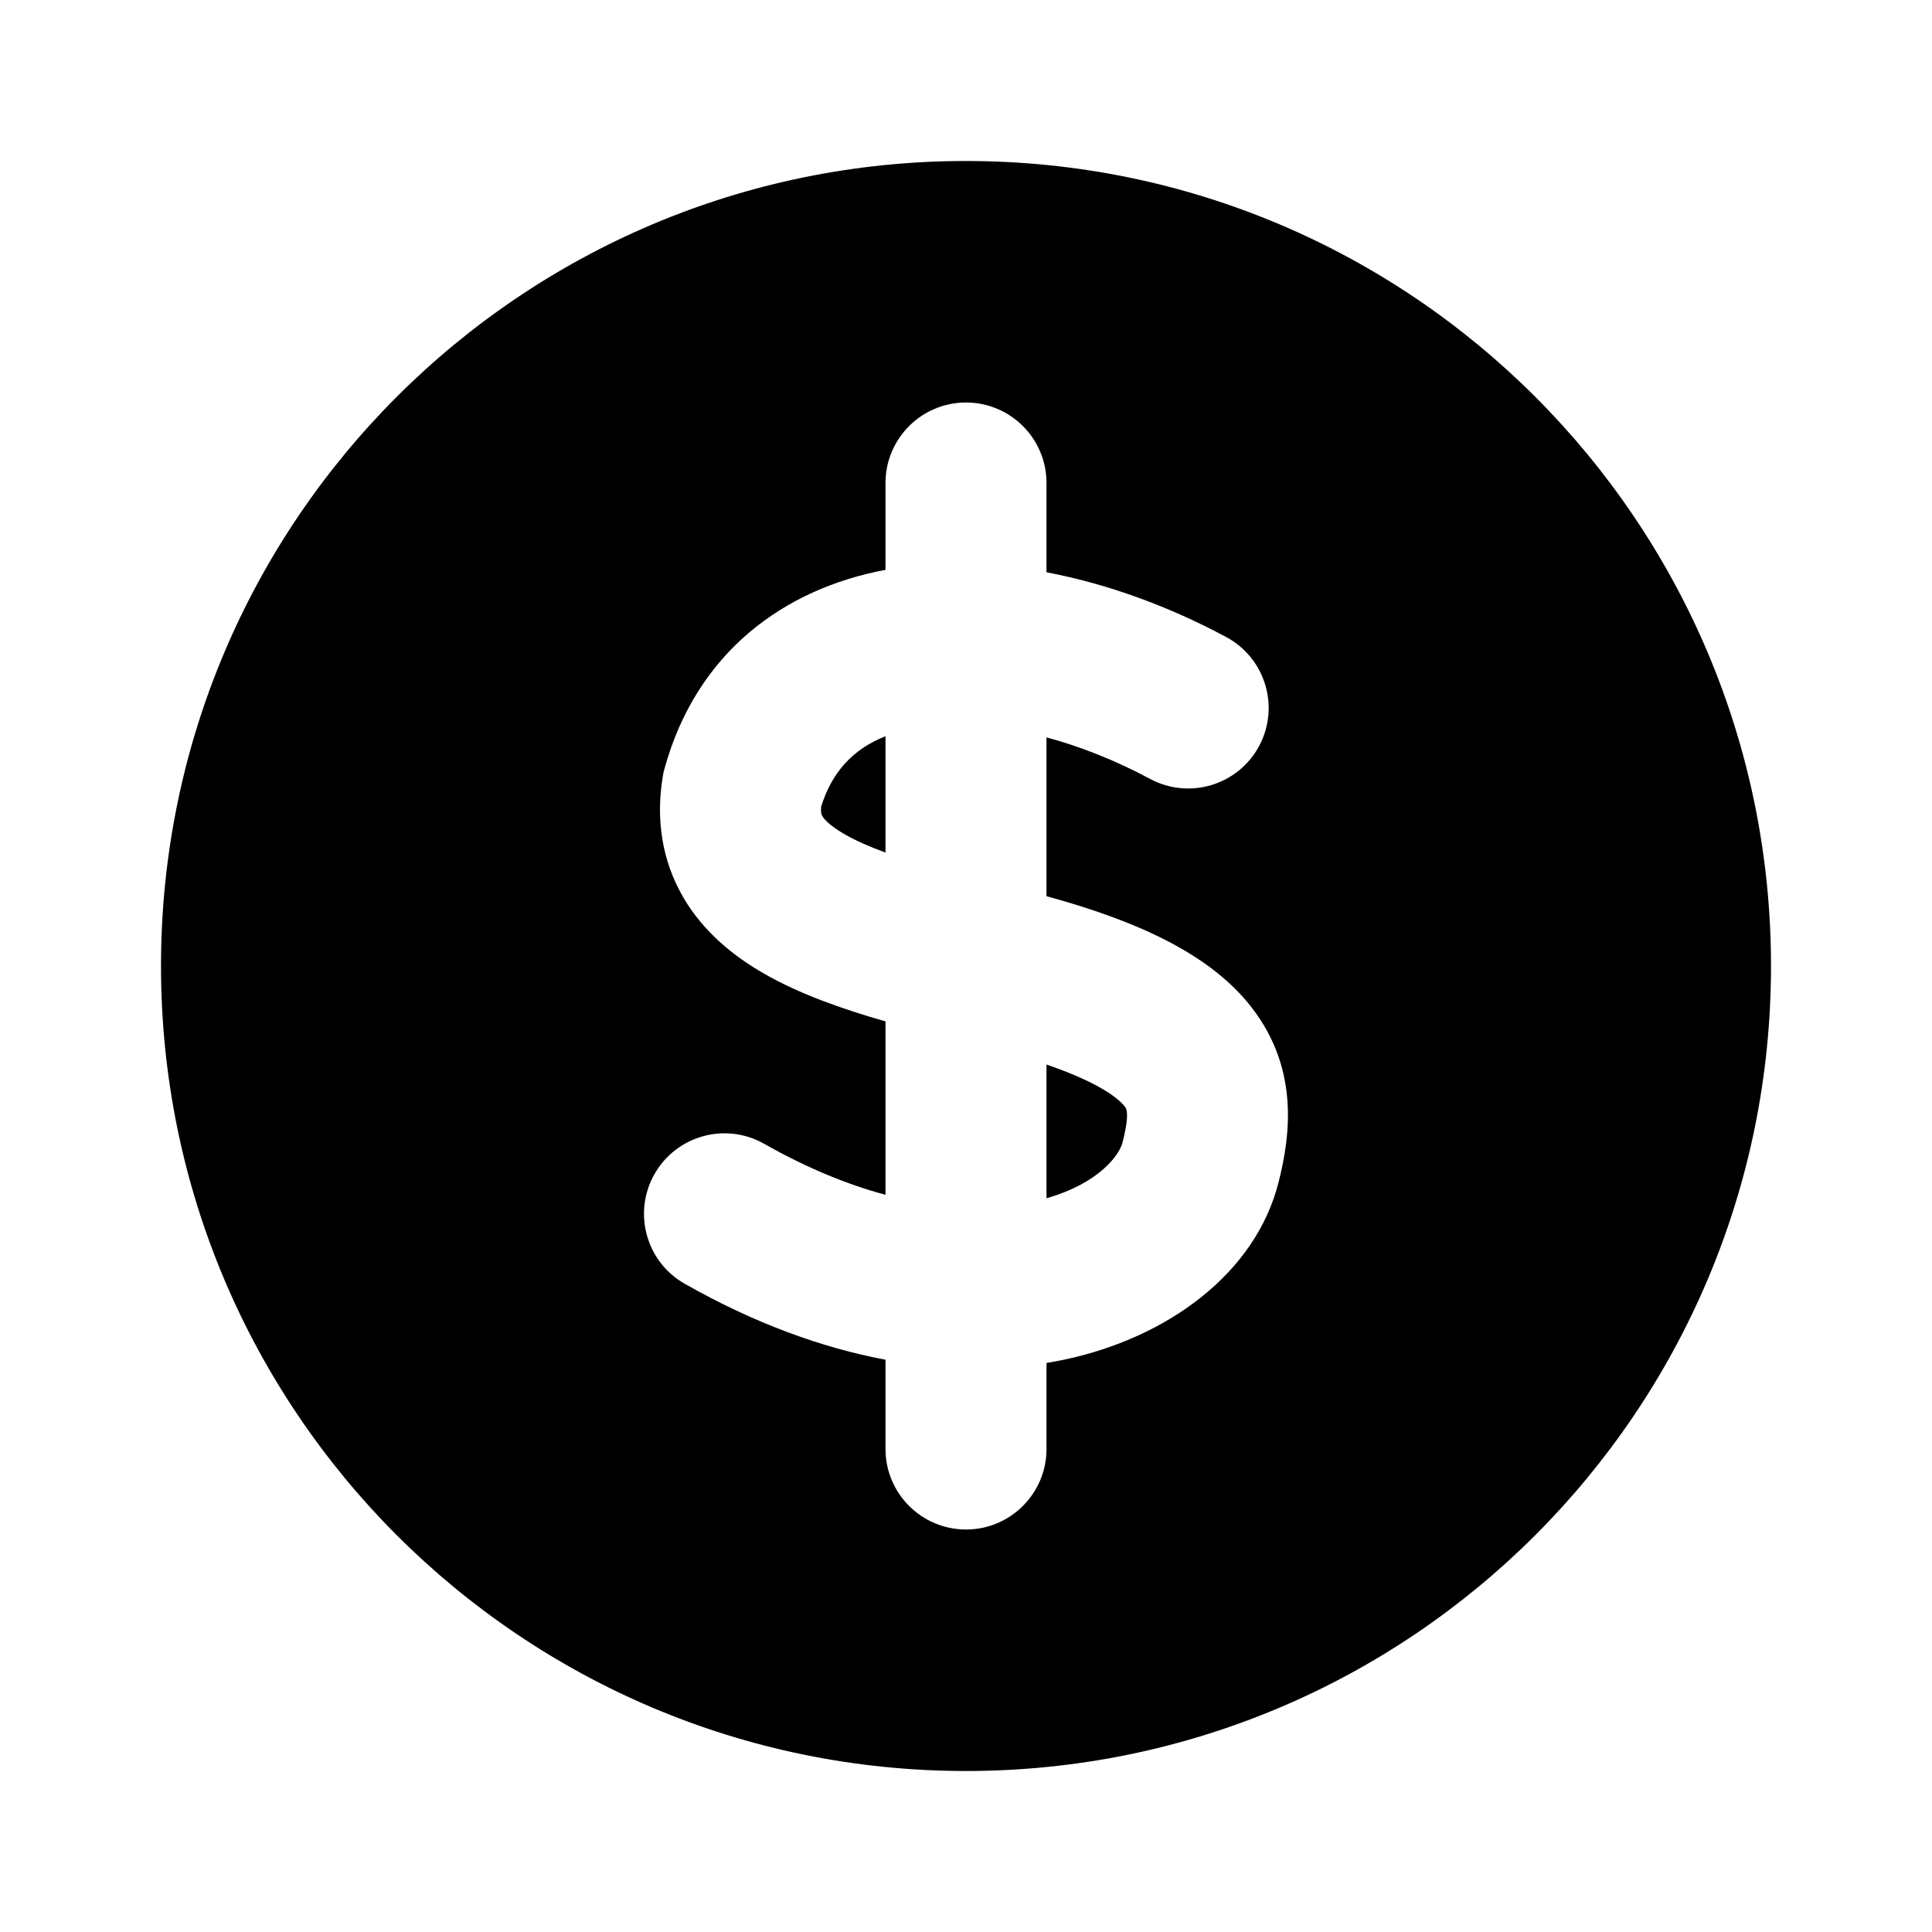
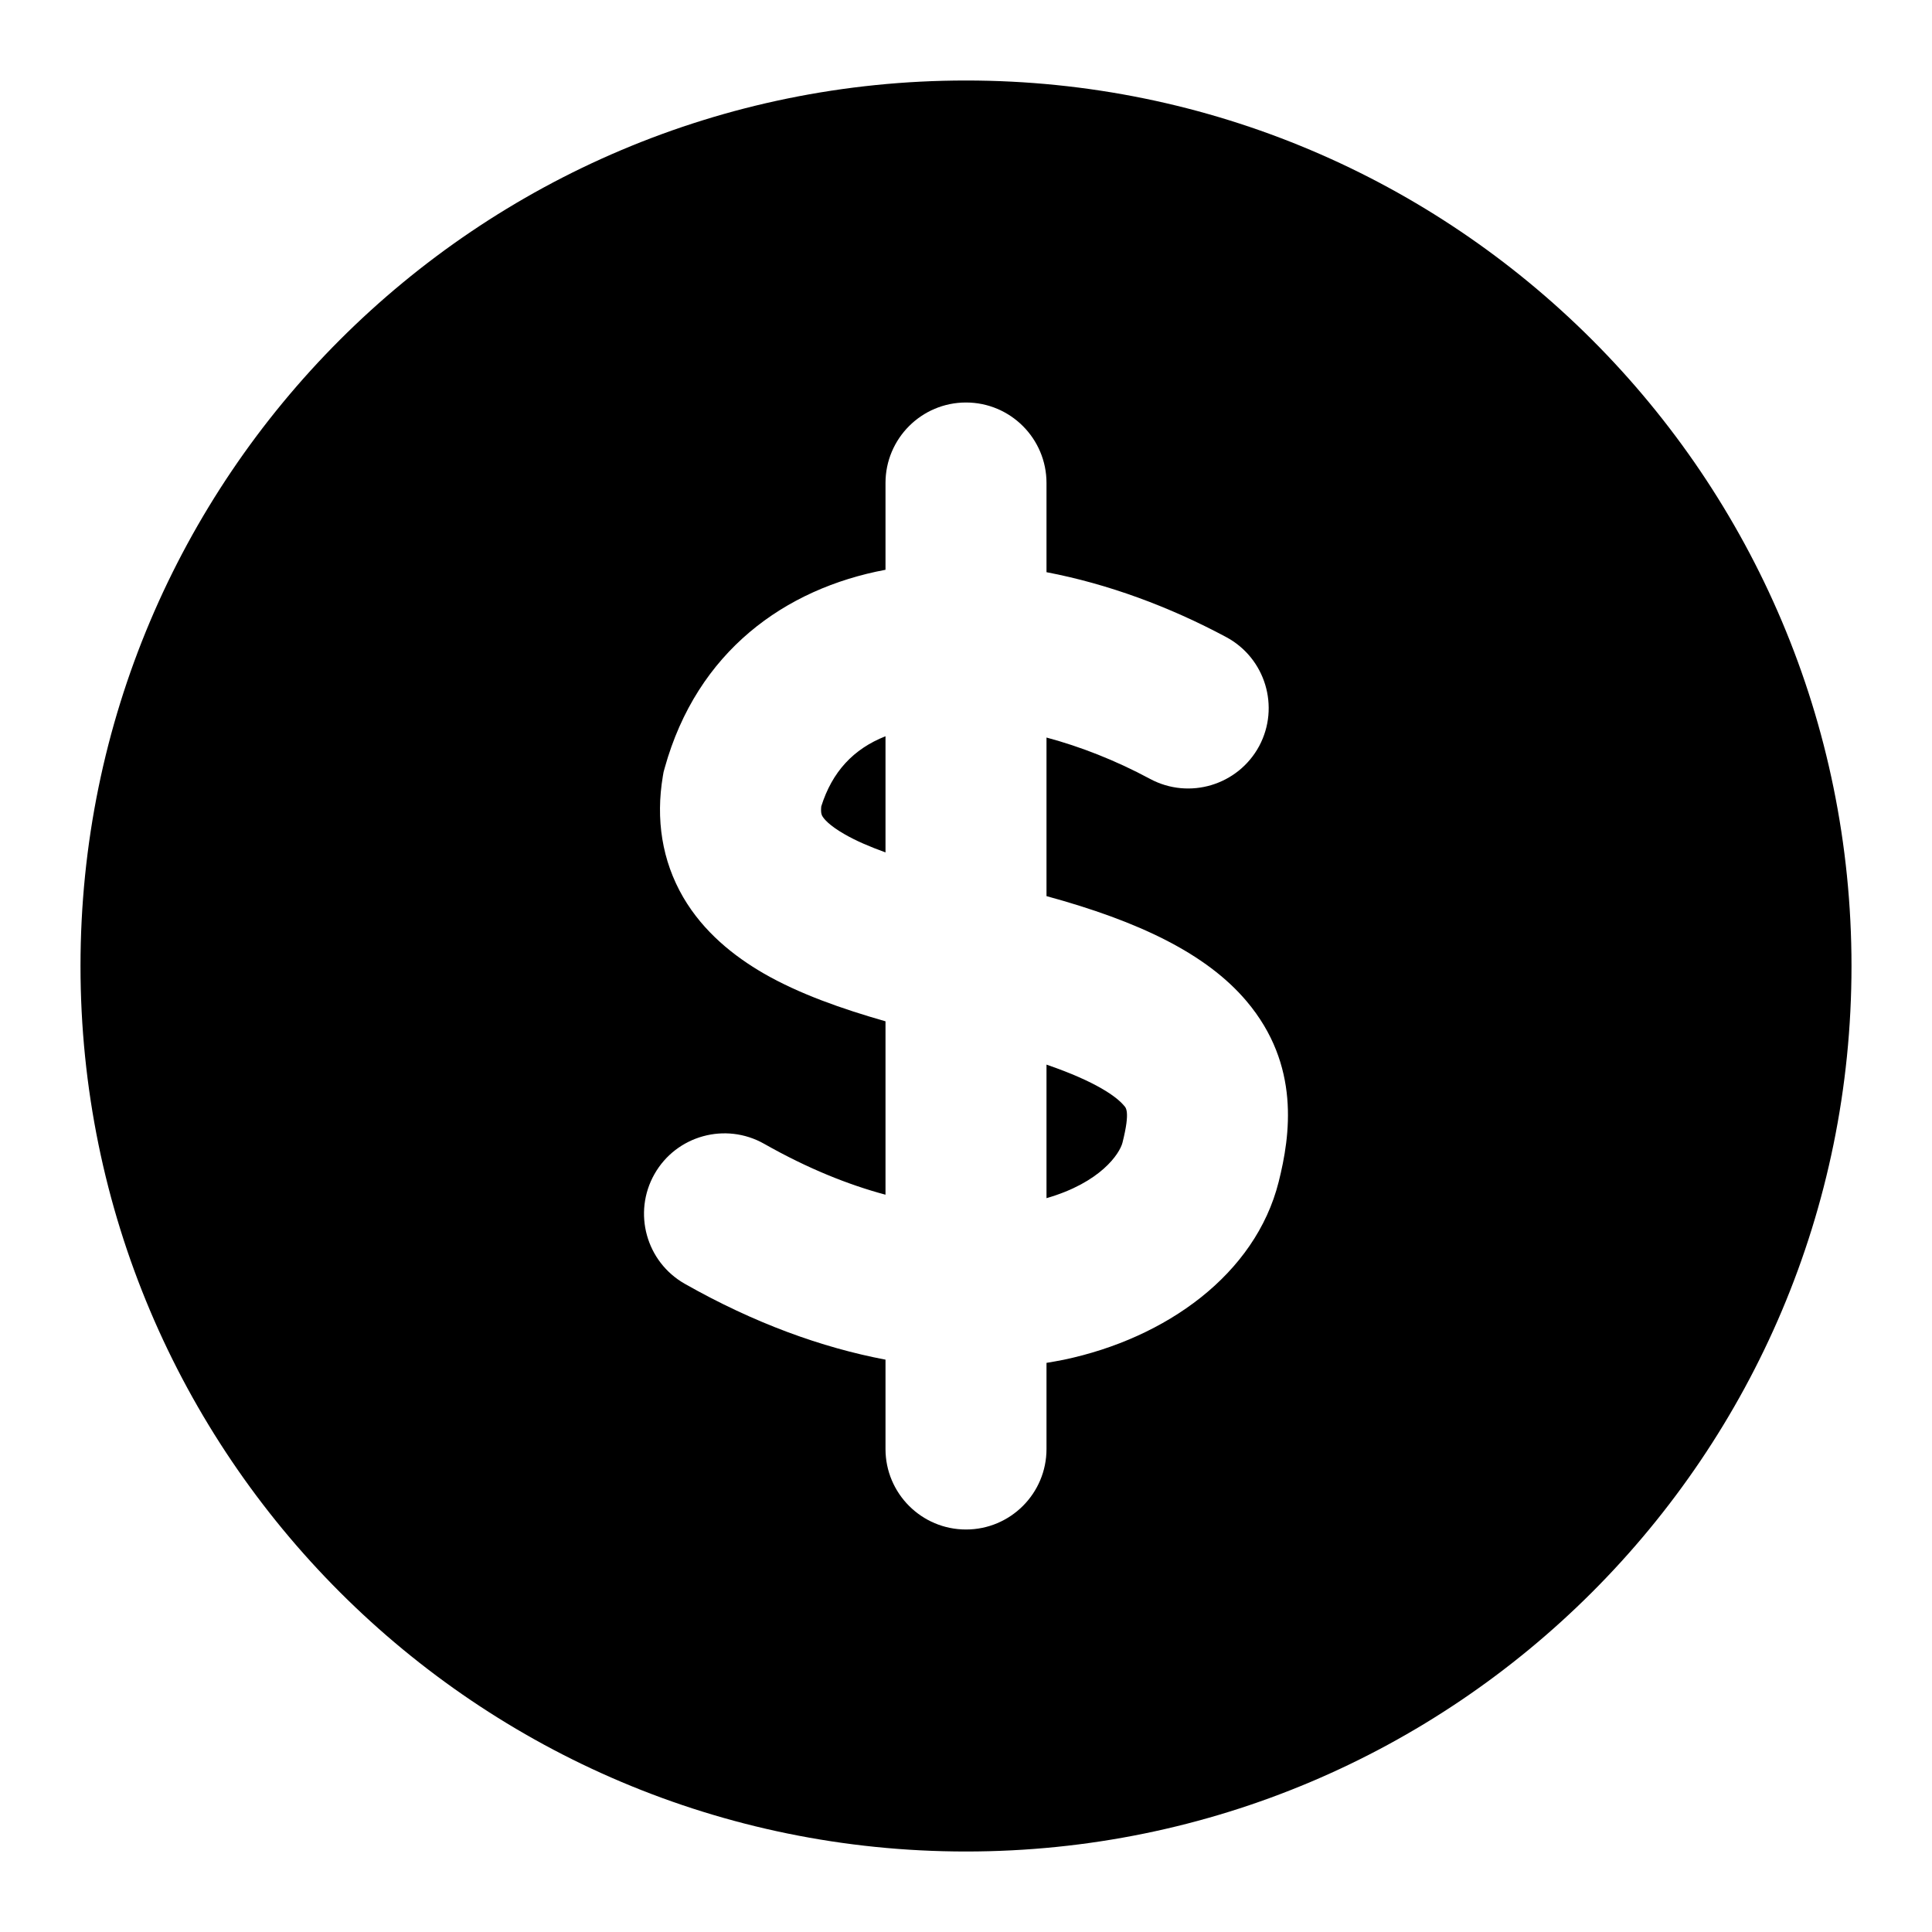
<svg xmlns="http://www.w3.org/2000/svg" width="24" height="24" viewBox="0 0 24 24" fill="none">
  <g class="oi-circle-dollar-fill">
-     <path class="oi-fill" fill-rule="evenodd" clip-rule="evenodd" d="M12 22C17.523 22 22 17.523 22 12C22 6.477 17.523 2 12 2C6.477 2 2 6.477 2 12C2 17.523 6.477 22 12 22ZM12 5C12.552 5 13 5.448 13 6V7.109C13.761 7.253 14.525 7.534 15.233 7.914C15.719 8.175 15.902 8.781 15.641 9.268C15.38 9.754 14.774 9.937 14.287 9.676C13.854 9.444 13.417 9.272 13 9.16V11.133C14.147 11.446 14.985 11.846 15.486 12.438C16.155 13.231 16.029 14.105 15.884 14.682C15.595 15.832 14.485 16.624 13.216 16.891C13.145 16.906 13.073 16.919 13 16.931V18C13 18.552 12.552 19 12 19C11.448 19 11 18.552 11 18V16.891C10.211 16.743 9.371 16.439 8.507 15.948C8.026 15.676 7.858 15.066 8.13 14.585C8.403 14.105 9.013 13.936 9.493 14.209C10.035 14.516 10.54 14.719 11 14.842V12.688C10.456 12.533 9.926 12.345 9.49 12.094C9.117 11.88 8.74 11.58 8.487 11.146C8.222 10.69 8.145 10.175 8.234 9.642L8.243 9.591L8.257 9.54C8.66 8.091 9.751 7.312 11 7.079V6C11 5.448 11.448 5 12 5ZM10.201 10.019C10.335 9.589 10.599 9.303 11 9.146V10.591C10.8 10.518 10.63 10.443 10.488 10.361C10.296 10.25 10.233 10.169 10.216 10.139L10.215 10.137C10.209 10.128 10.193 10.101 10.201 10.019ZM13 14.885V13.224C13.625 13.439 13.871 13.627 13.958 13.729L13.964 13.735C13.99 13.763 14.04 13.816 13.944 14.194C13.91 14.332 13.672 14.693 13 14.885Z" fill="black" />
+     <path class="oi-fill" d="M12 1C18.075 1 23 5.925 23 12C23 18.075 18.075 23 12 23C5.925 23 1 18.075 1 12C1 5.925 5.925 1 12 1ZM12 5C11.448 5 11 5.448 11 6V7.078C9.751 7.312 8.66 8.091 8.257 9.54L8.243 9.591L8.234 9.643C8.145 10.175 8.222 10.69 8.487 11.146C8.74 11.579 9.118 11.879 9.49 12.094C9.926 12.345 10.457 12.532 11 12.687V14.841C10.54 14.718 10.034 14.516 9.493 14.209C9.013 13.937 8.402 14.105 8.13 14.585C7.858 15.065 8.027 15.676 8.507 15.948C9.371 16.438 10.212 16.741 11 16.89V18C11 18.552 11.448 19 12 19C12.552 19 13 18.552 13 18V16.93C13.073 16.918 13.145 16.905 13.216 16.891C14.485 16.624 15.595 15.831 15.884 14.682C16.029 14.105 16.156 13.231 15.486 12.438C14.986 11.846 14.147 11.445 13 11.132V9.162C13.417 9.274 13.854 9.443 14.287 9.676C14.774 9.937 15.38 9.754 15.642 9.268C15.902 8.781 15.719 8.175 15.232 7.914C14.525 7.535 13.761 7.253 13 7.108V6C13 5.448 12.552 5 12 5ZM13 13.225C13.625 13.44 13.871 13.627 13.958 13.729C13.982 13.757 14.046 13.789 13.944 14.194C13.909 14.332 13.671 14.691 13 14.884V13.225ZM11 10.589C10.801 10.517 10.629 10.443 10.488 10.361C10.296 10.251 10.233 10.169 10.216 10.139C10.211 10.131 10.193 10.105 10.202 10.017C10.337 9.588 10.601 9.303 11 9.146V10.589Z" fill="black" />
  </g>
</svg>
